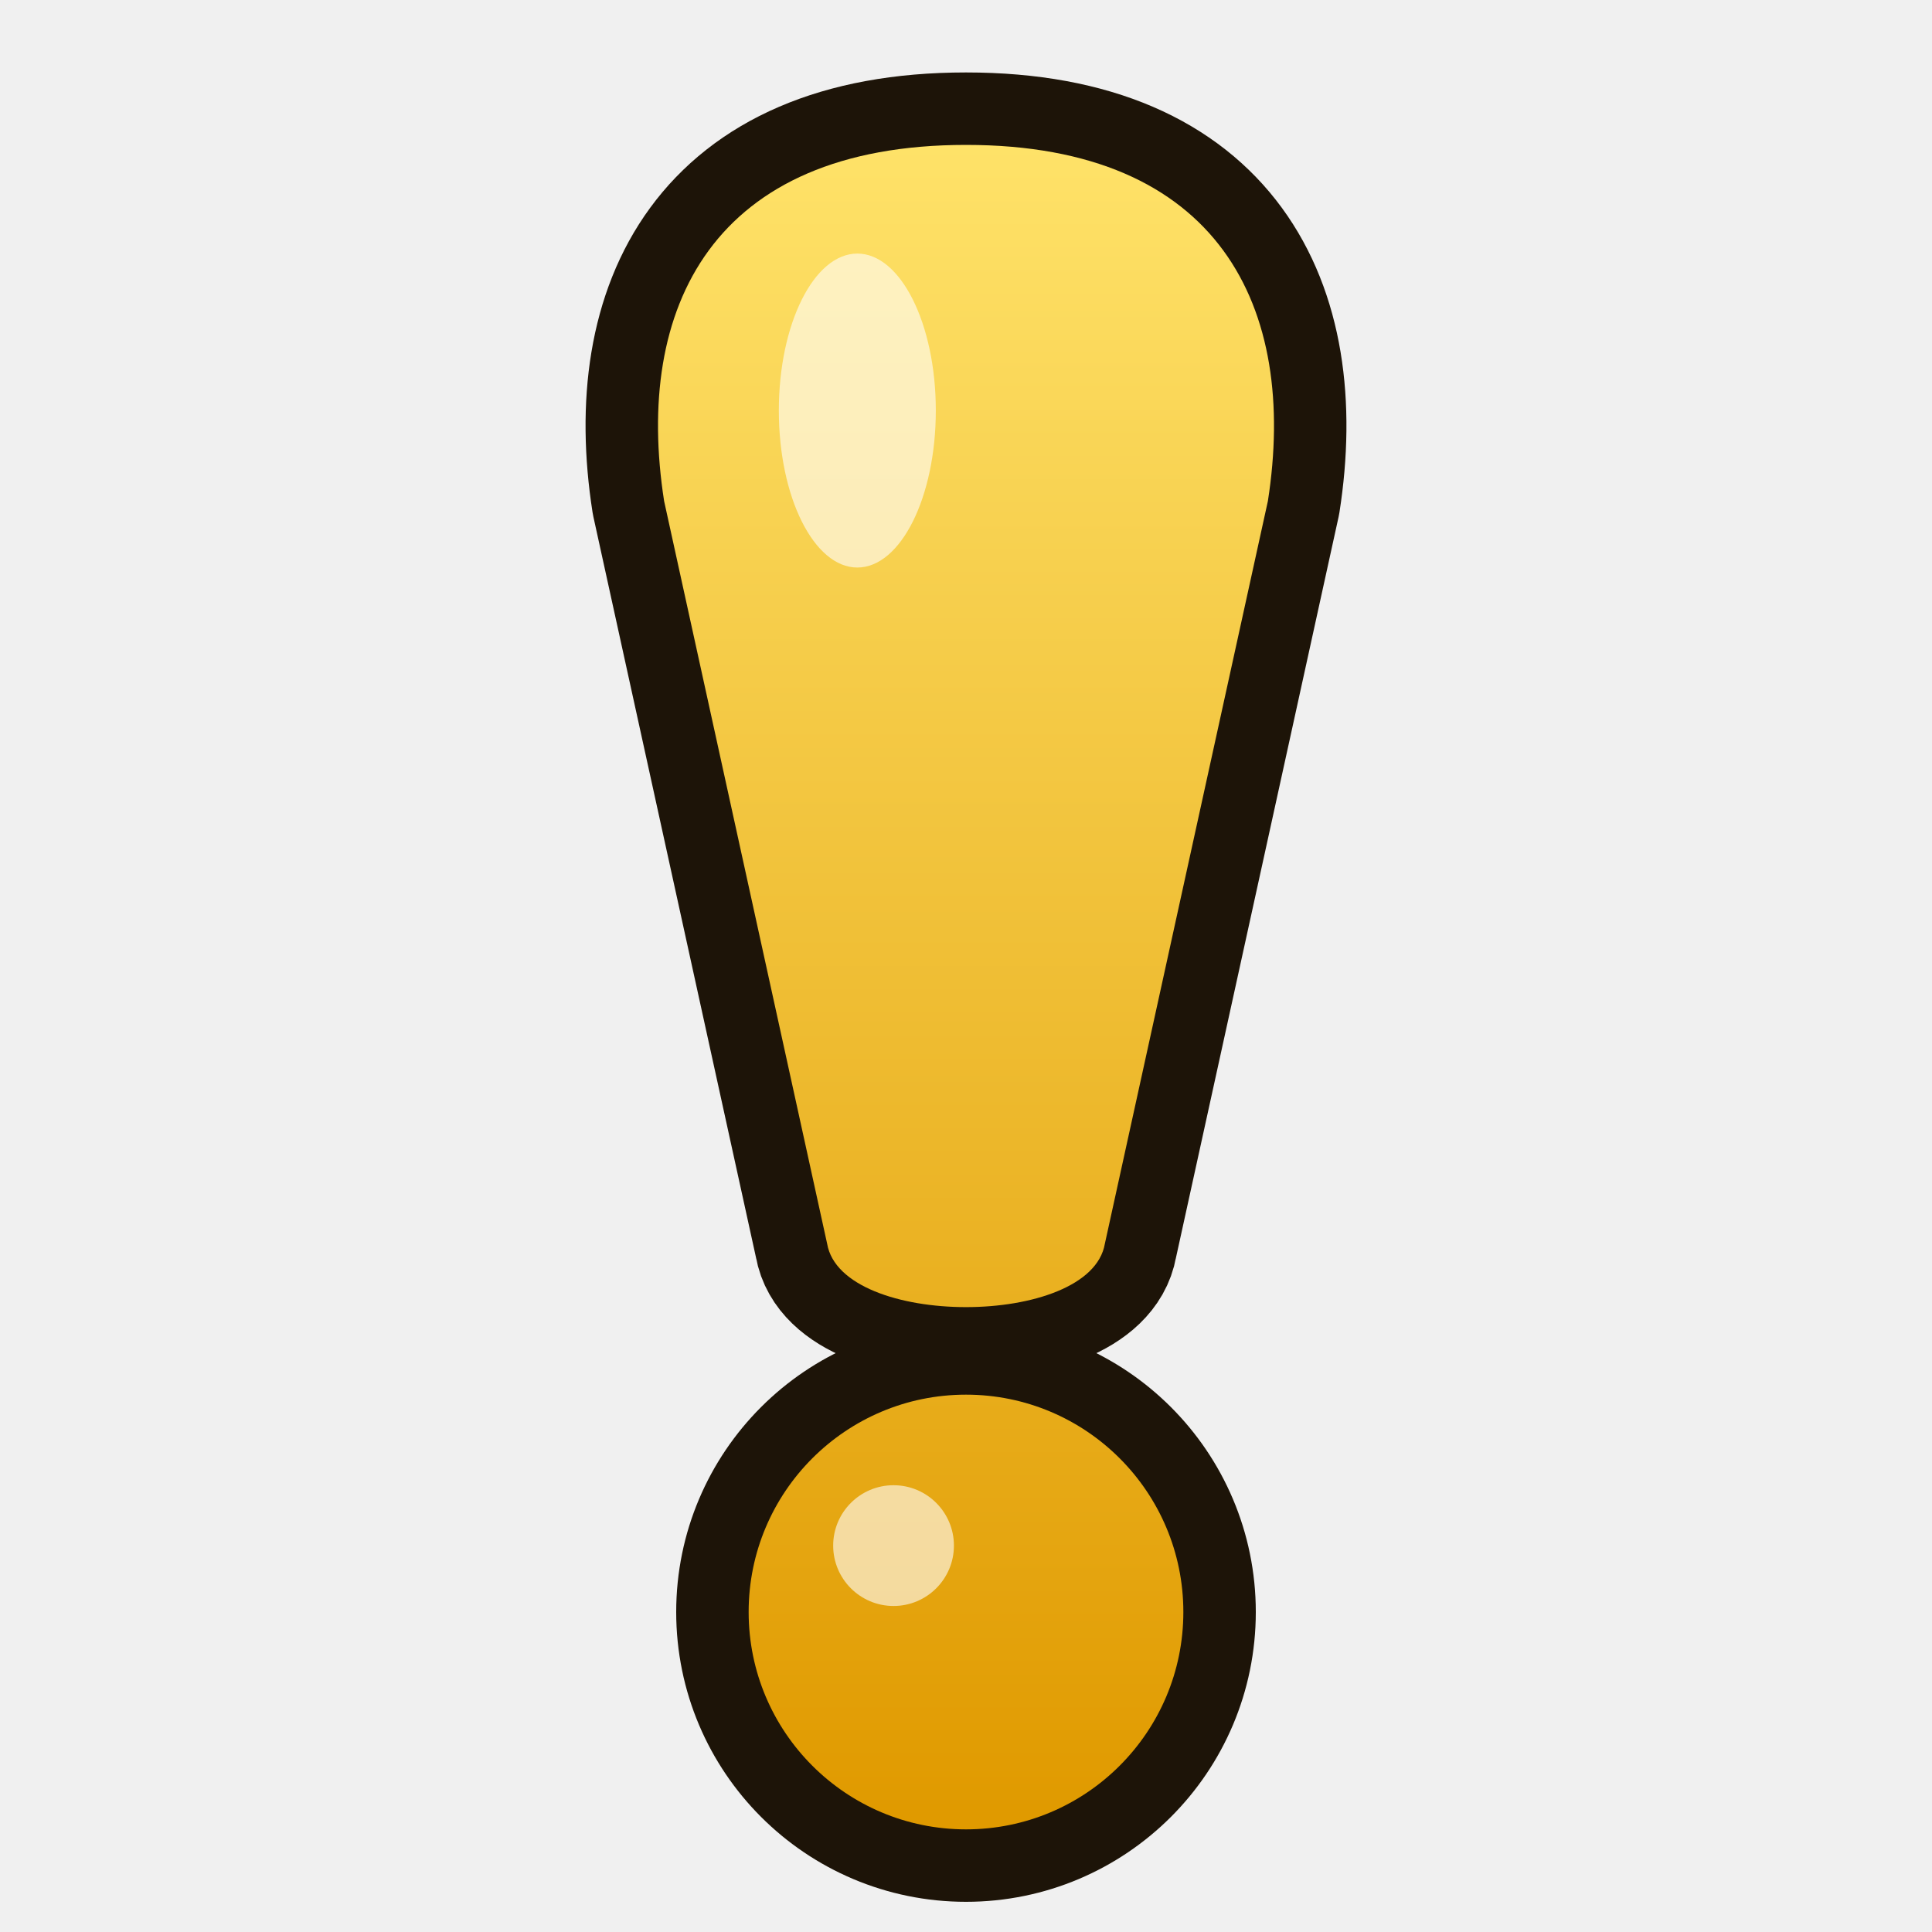
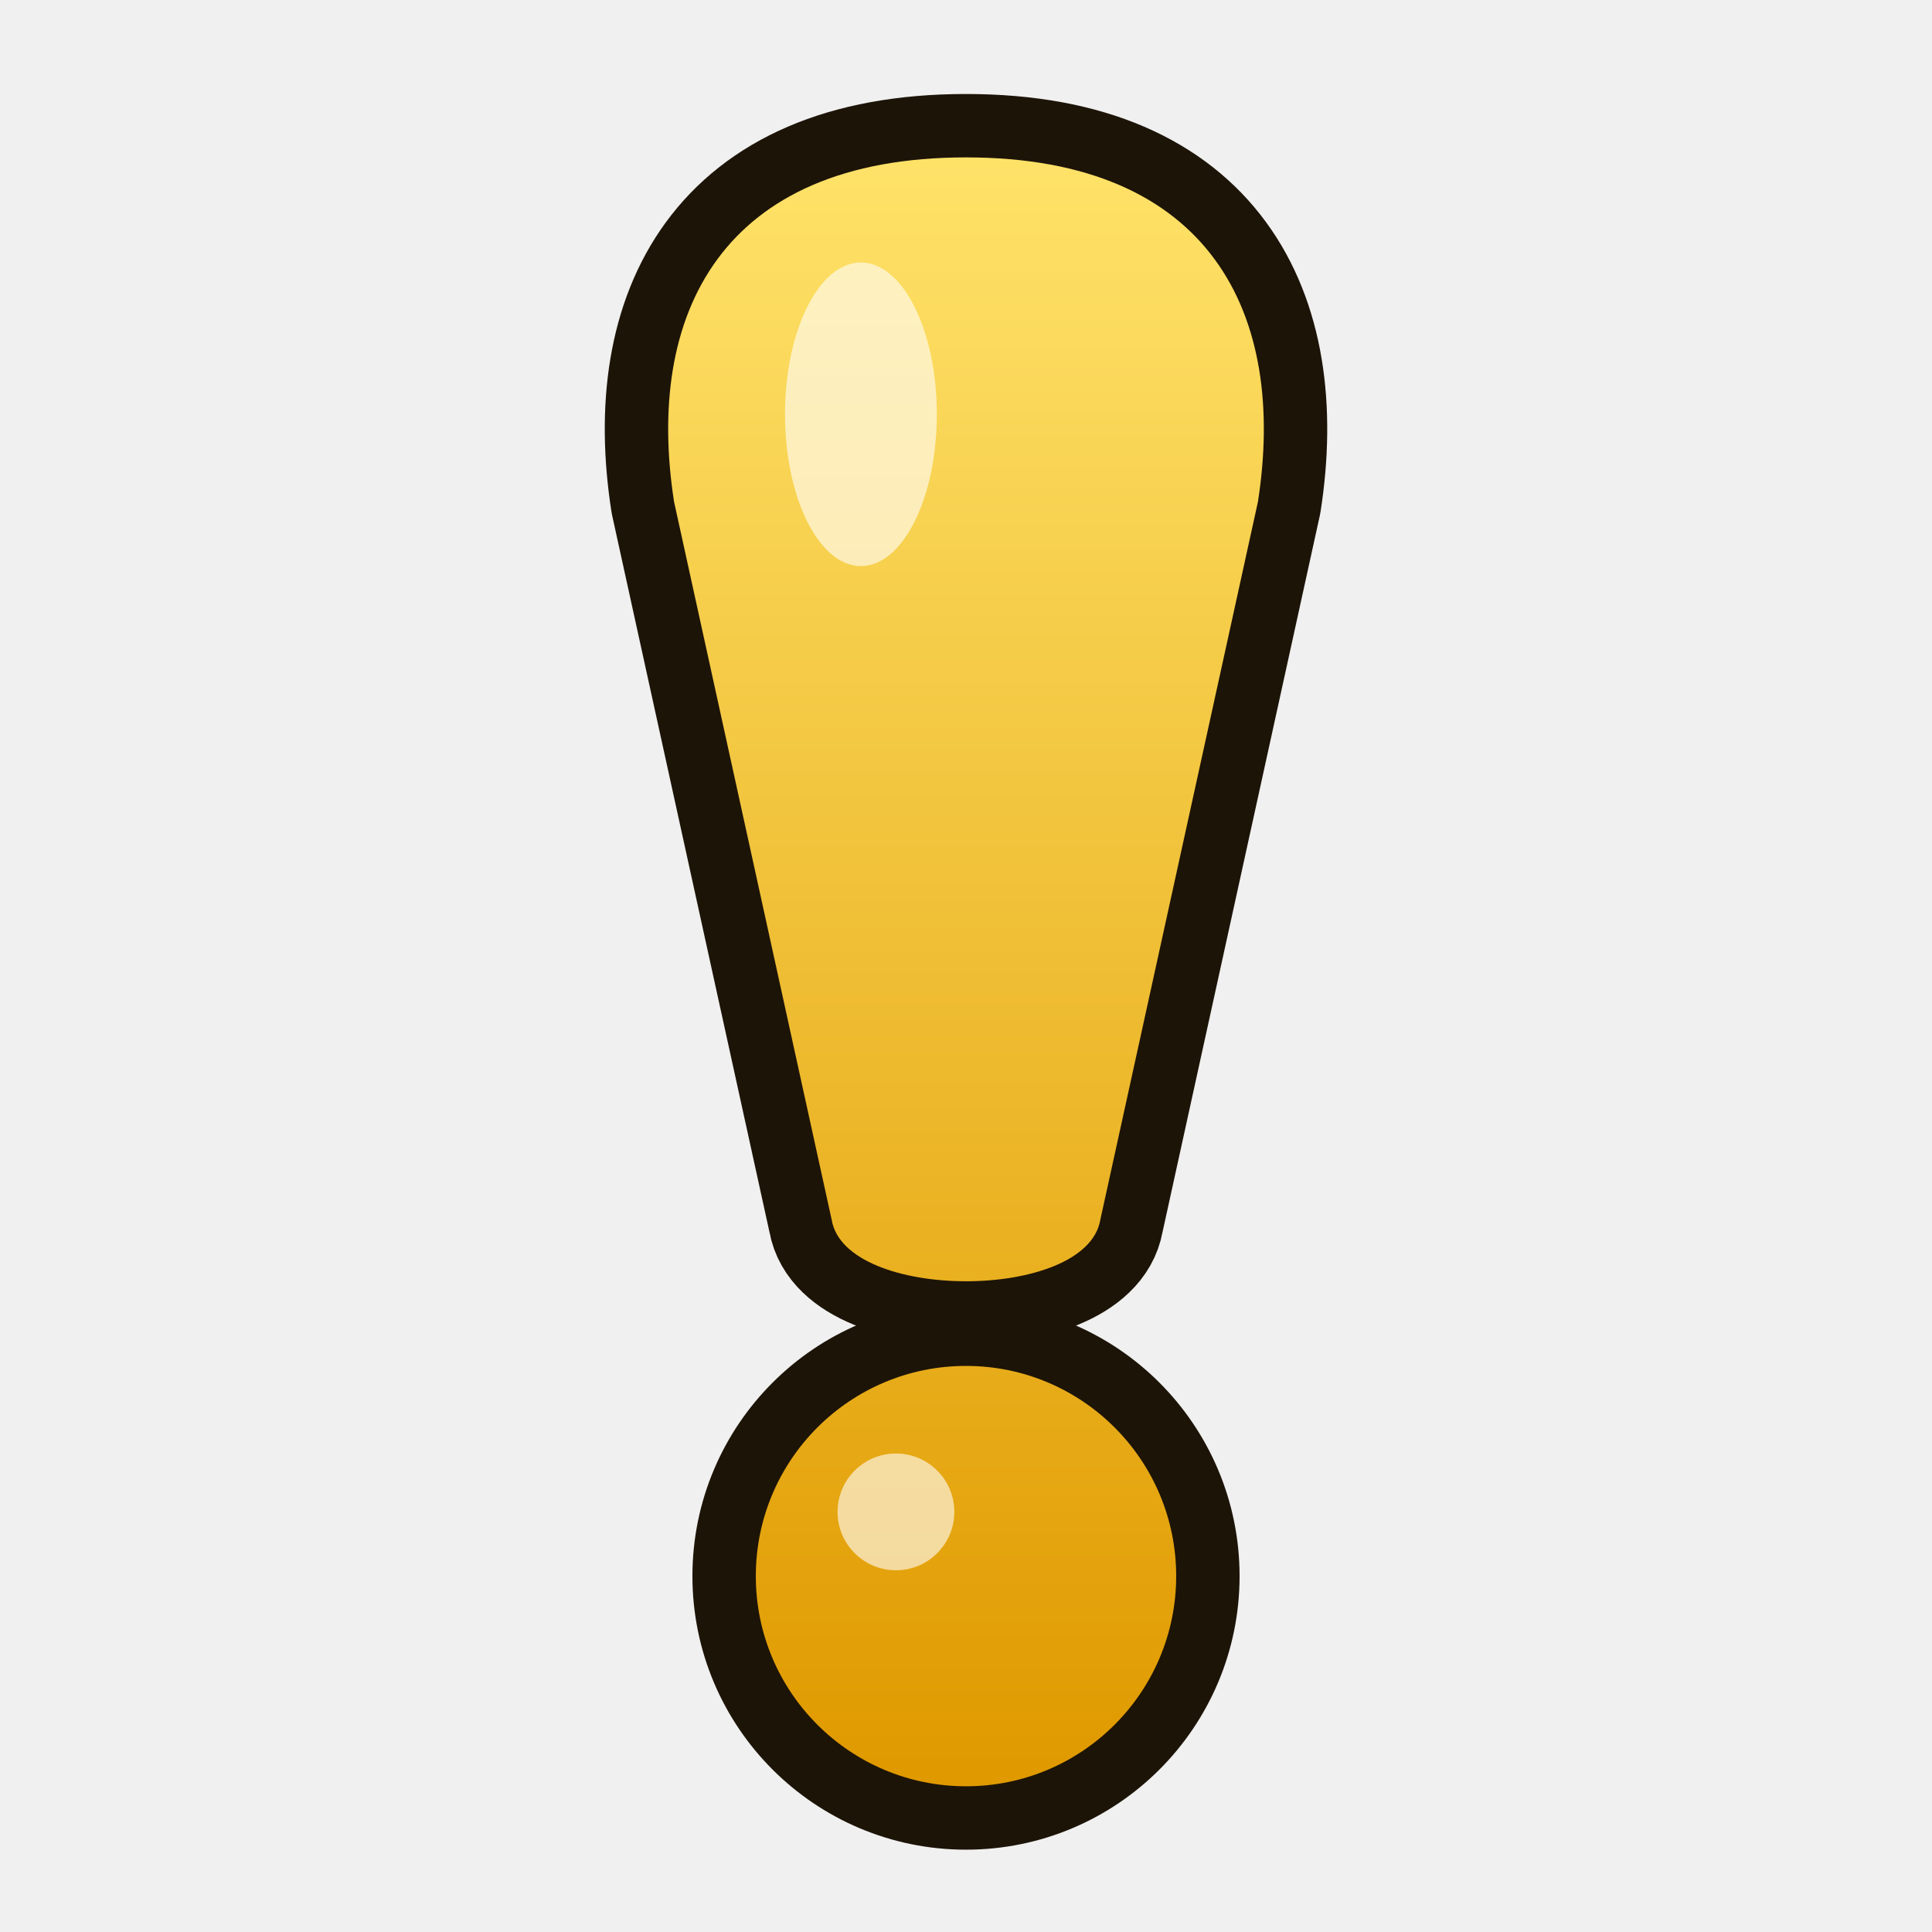
- <svg xmlns="http://www.w3.org/2000/svg" viewBox="0 0 16 16">
+ <svg xmlns="http://www.w3.org/2000/svg" viewBox="-0.273 -0.148 16.546 16.546">
  <defs>
    <linearGradient id="gold" gradientUnits="userSpaceOnUse" x1="0" y1="1" x2="0" y2="15">
      <stop offset="0" stop-color="#ffe36a" />
      <stop offset="1" stop-color="#e09a00" />
    </linearGradient>
  </defs>
-   <path d="M8 1.2c2.1 0 2.75 1.35 2.5 2.95L9.15 10.3c-.12.7-2.18.7-2.3 0L5.5 4.15C5.25 2.55 5.9 1.2 8 1.2z" fill="url(#gold)" stroke="#1d1408" stroke-width="1.2" stroke-linejoin="round" paint-order="stroke" />
-   <circle cx="8" cy="13.35" r="1.8" fill="url(#gold)" stroke="#1d1408" stroke-width="1.2" stroke-linejoin="round" paint-order="stroke" />
+   <path d="M8 1.2c2.1 0 2.75 1.35 2.5 2.95L9.15 10.3c-.12.7-2.18.7-2.3 0L5.5 4.15C5.25 2.55 5.9 1.2 8 1.2z" fill="url(#gold)" stroke="#1d1408" stroke-width="1.086" stroke-linejoin="round" paint-order="stroke" />
+   <circle cx="8" cy="13.35" r="1.8" fill="url(#gold)" stroke="#1d1408" stroke-width="1.086" stroke-linejoin="round" paint-order="stroke" />
  <ellipse cx="7.1" cy="3.4" rx=".65" ry="1.3" fill="#fff" opacity=".6" />
  <circle cx="7.4" cy="12.8" r=".5" fill="#fff" opacity=".6" />
</svg>
